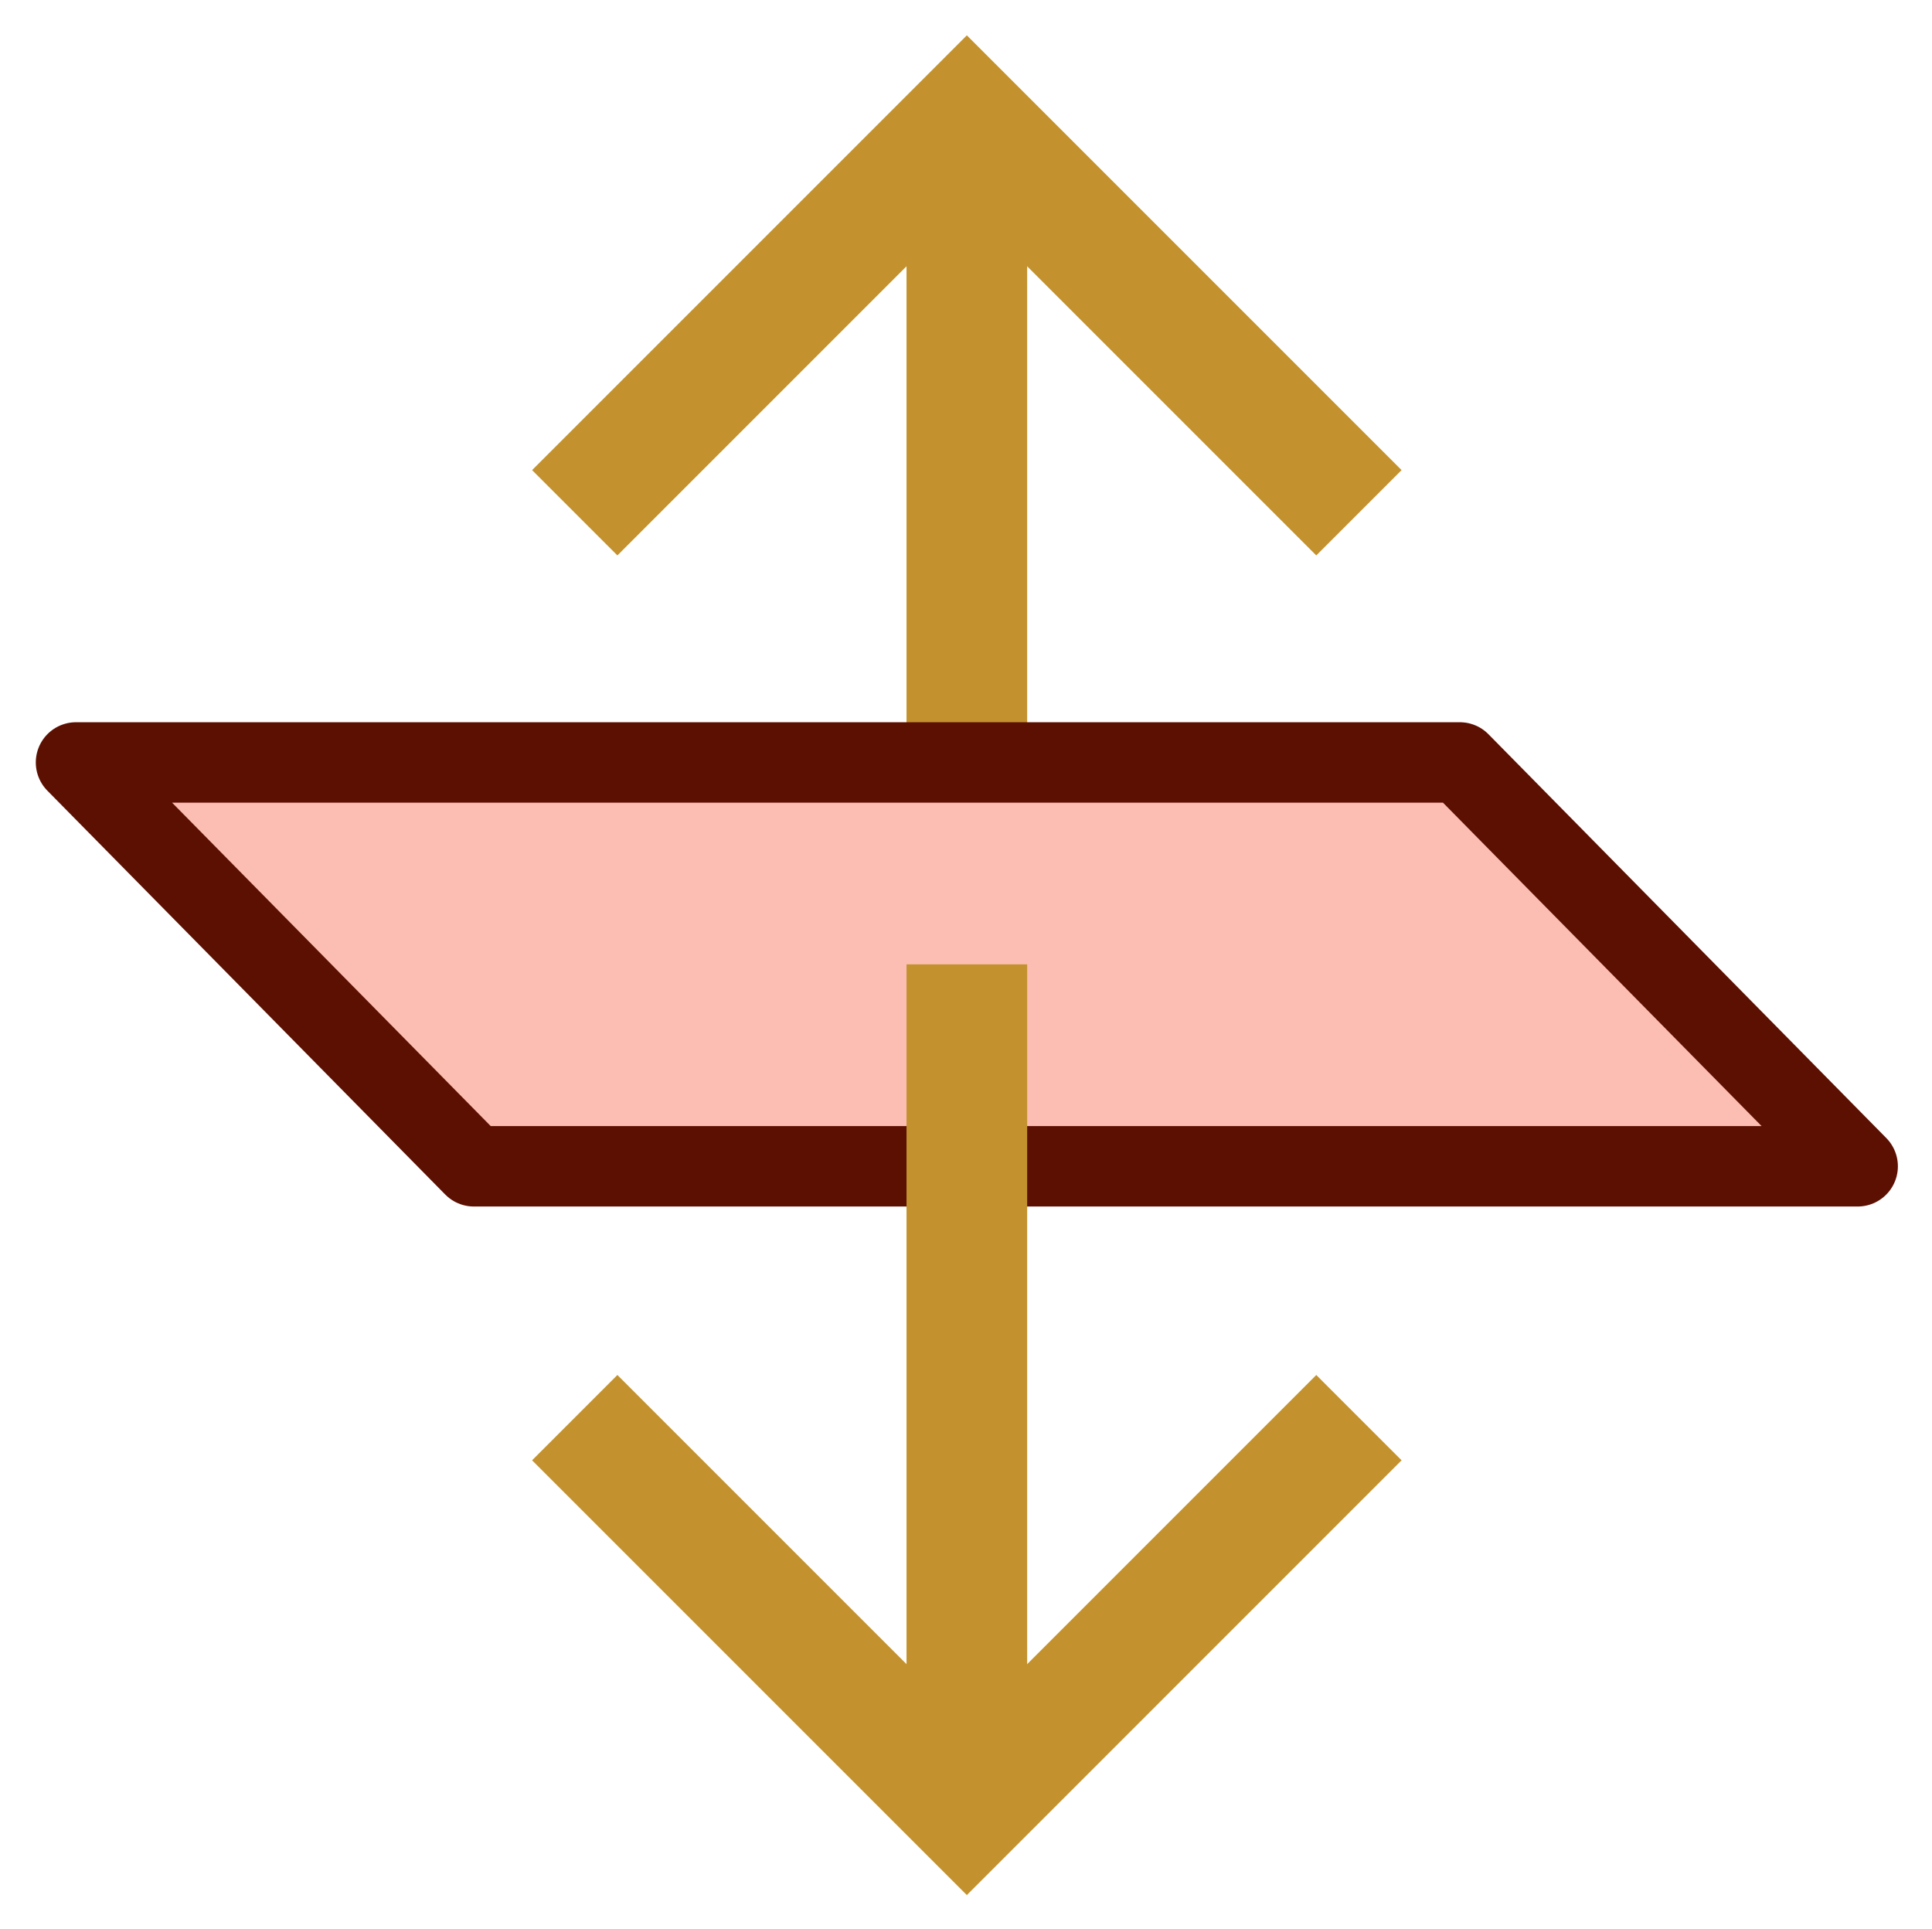
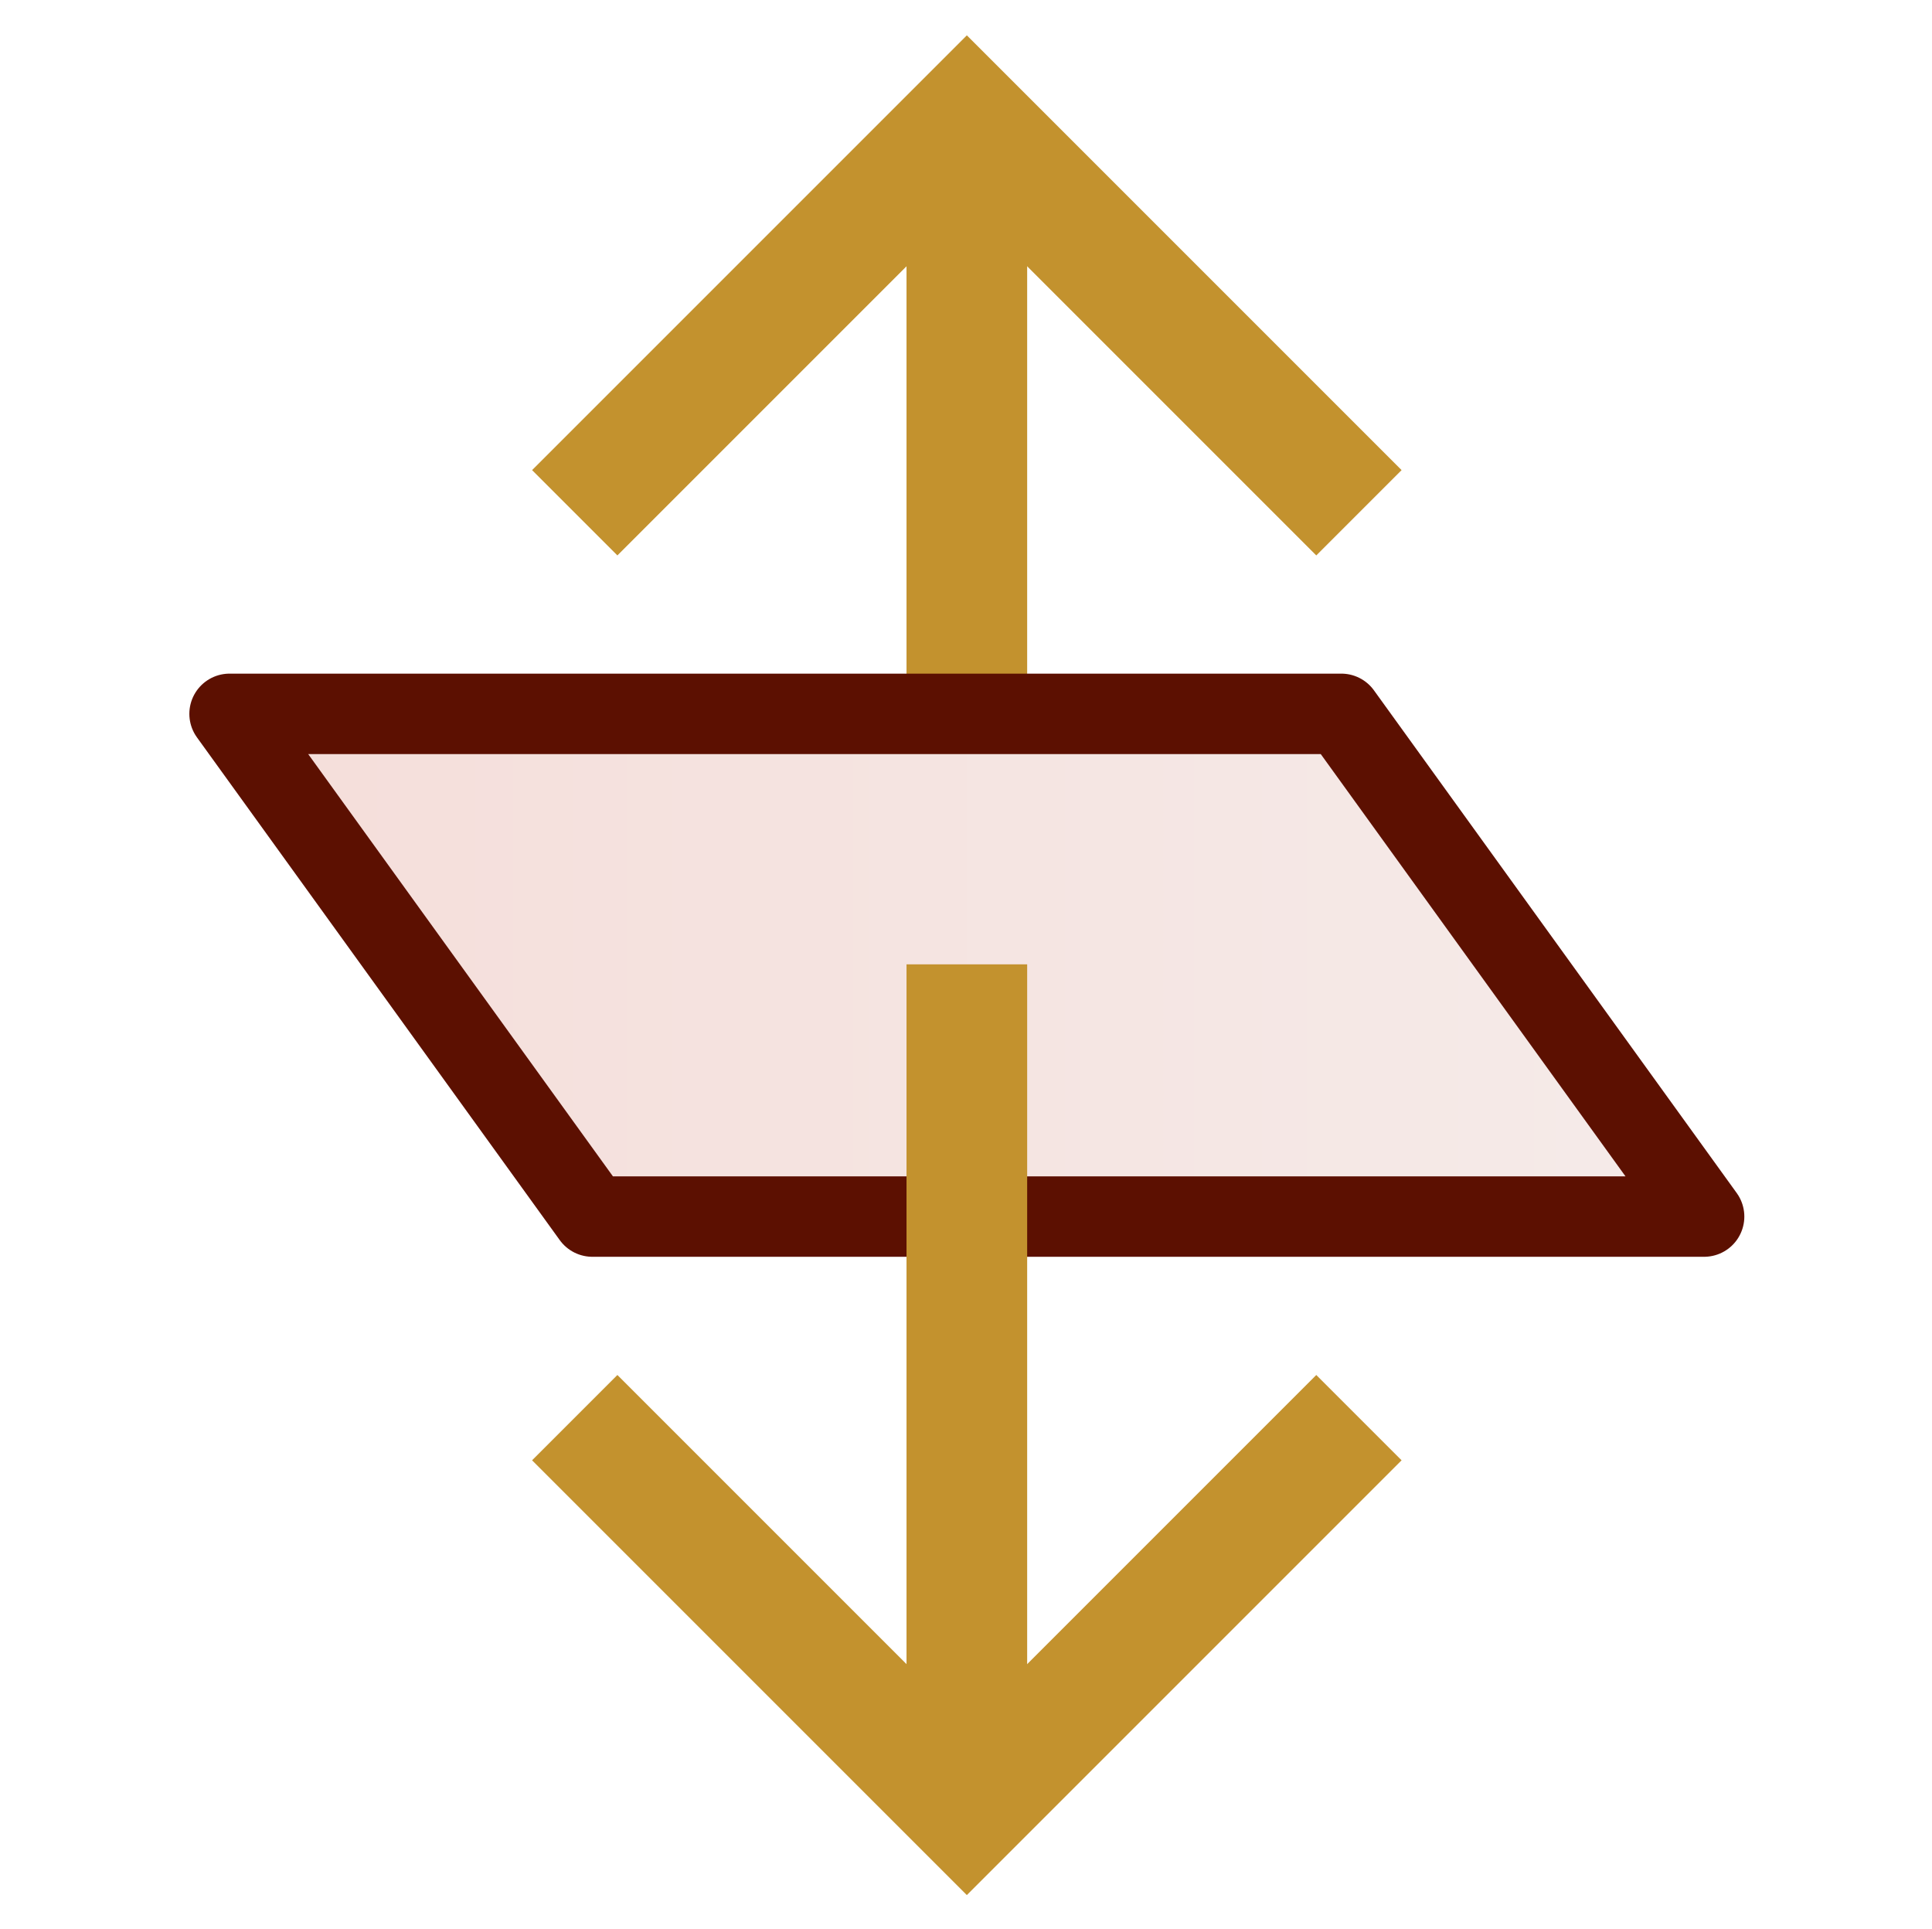
<svg xmlns="http://www.w3.org/2000/svg" version="1.1" id="Layer_1" x="0px" y="0px" viewBox="0 0 576.5 575.5" enable-background="new 0 0 576.5 575.5" xml:space="preserve">
  <line fill="none" stroke="#C3922E" stroke-width="36" stroke-linejoin="round" x1="288.5" y1="45" x2="288.5" y2="243" />
  <polyline fill="none" stroke="#C3922E" stroke-width="36" points="171.5,153 288.5,36 405.5,153 " />
  <polyline fill="none" stroke="#C3922E" stroke-width="36" points="171.5,423 288.5,540 405.5,423 " />
-   <polygon fill="#FCBEB3" stroke="#5C1001" stroke-width="24" stroke-linejoin="round" points="554.32,348 141.4,348 22.68,227.5   435.6,227.5 " />
+   <linearGradient id="SVGID_1_" gradientUnits="userSpaceOnUse" x1="68.5" y1="288" x2="508.5" y2="288">
+     <stop offset="0" style="stop-color:#F5DEDA" />
+     <stop offset="1" style="stop-color:#F5EBE9" />
+   </linearGradient>
+   <polygon fill="url(#SVGID_1_)" stroke="#5C1001" stroke-width="24" stroke-linejoin="round" points="508.5,363 176.756,363   68.5,213 400.244,213 " />
  <line fill="none" stroke="#C3922E" stroke-width="36" stroke-linejoin="round" x1="288.5" y1="531" x2="288.5" y2="287.75" />
</svg>
